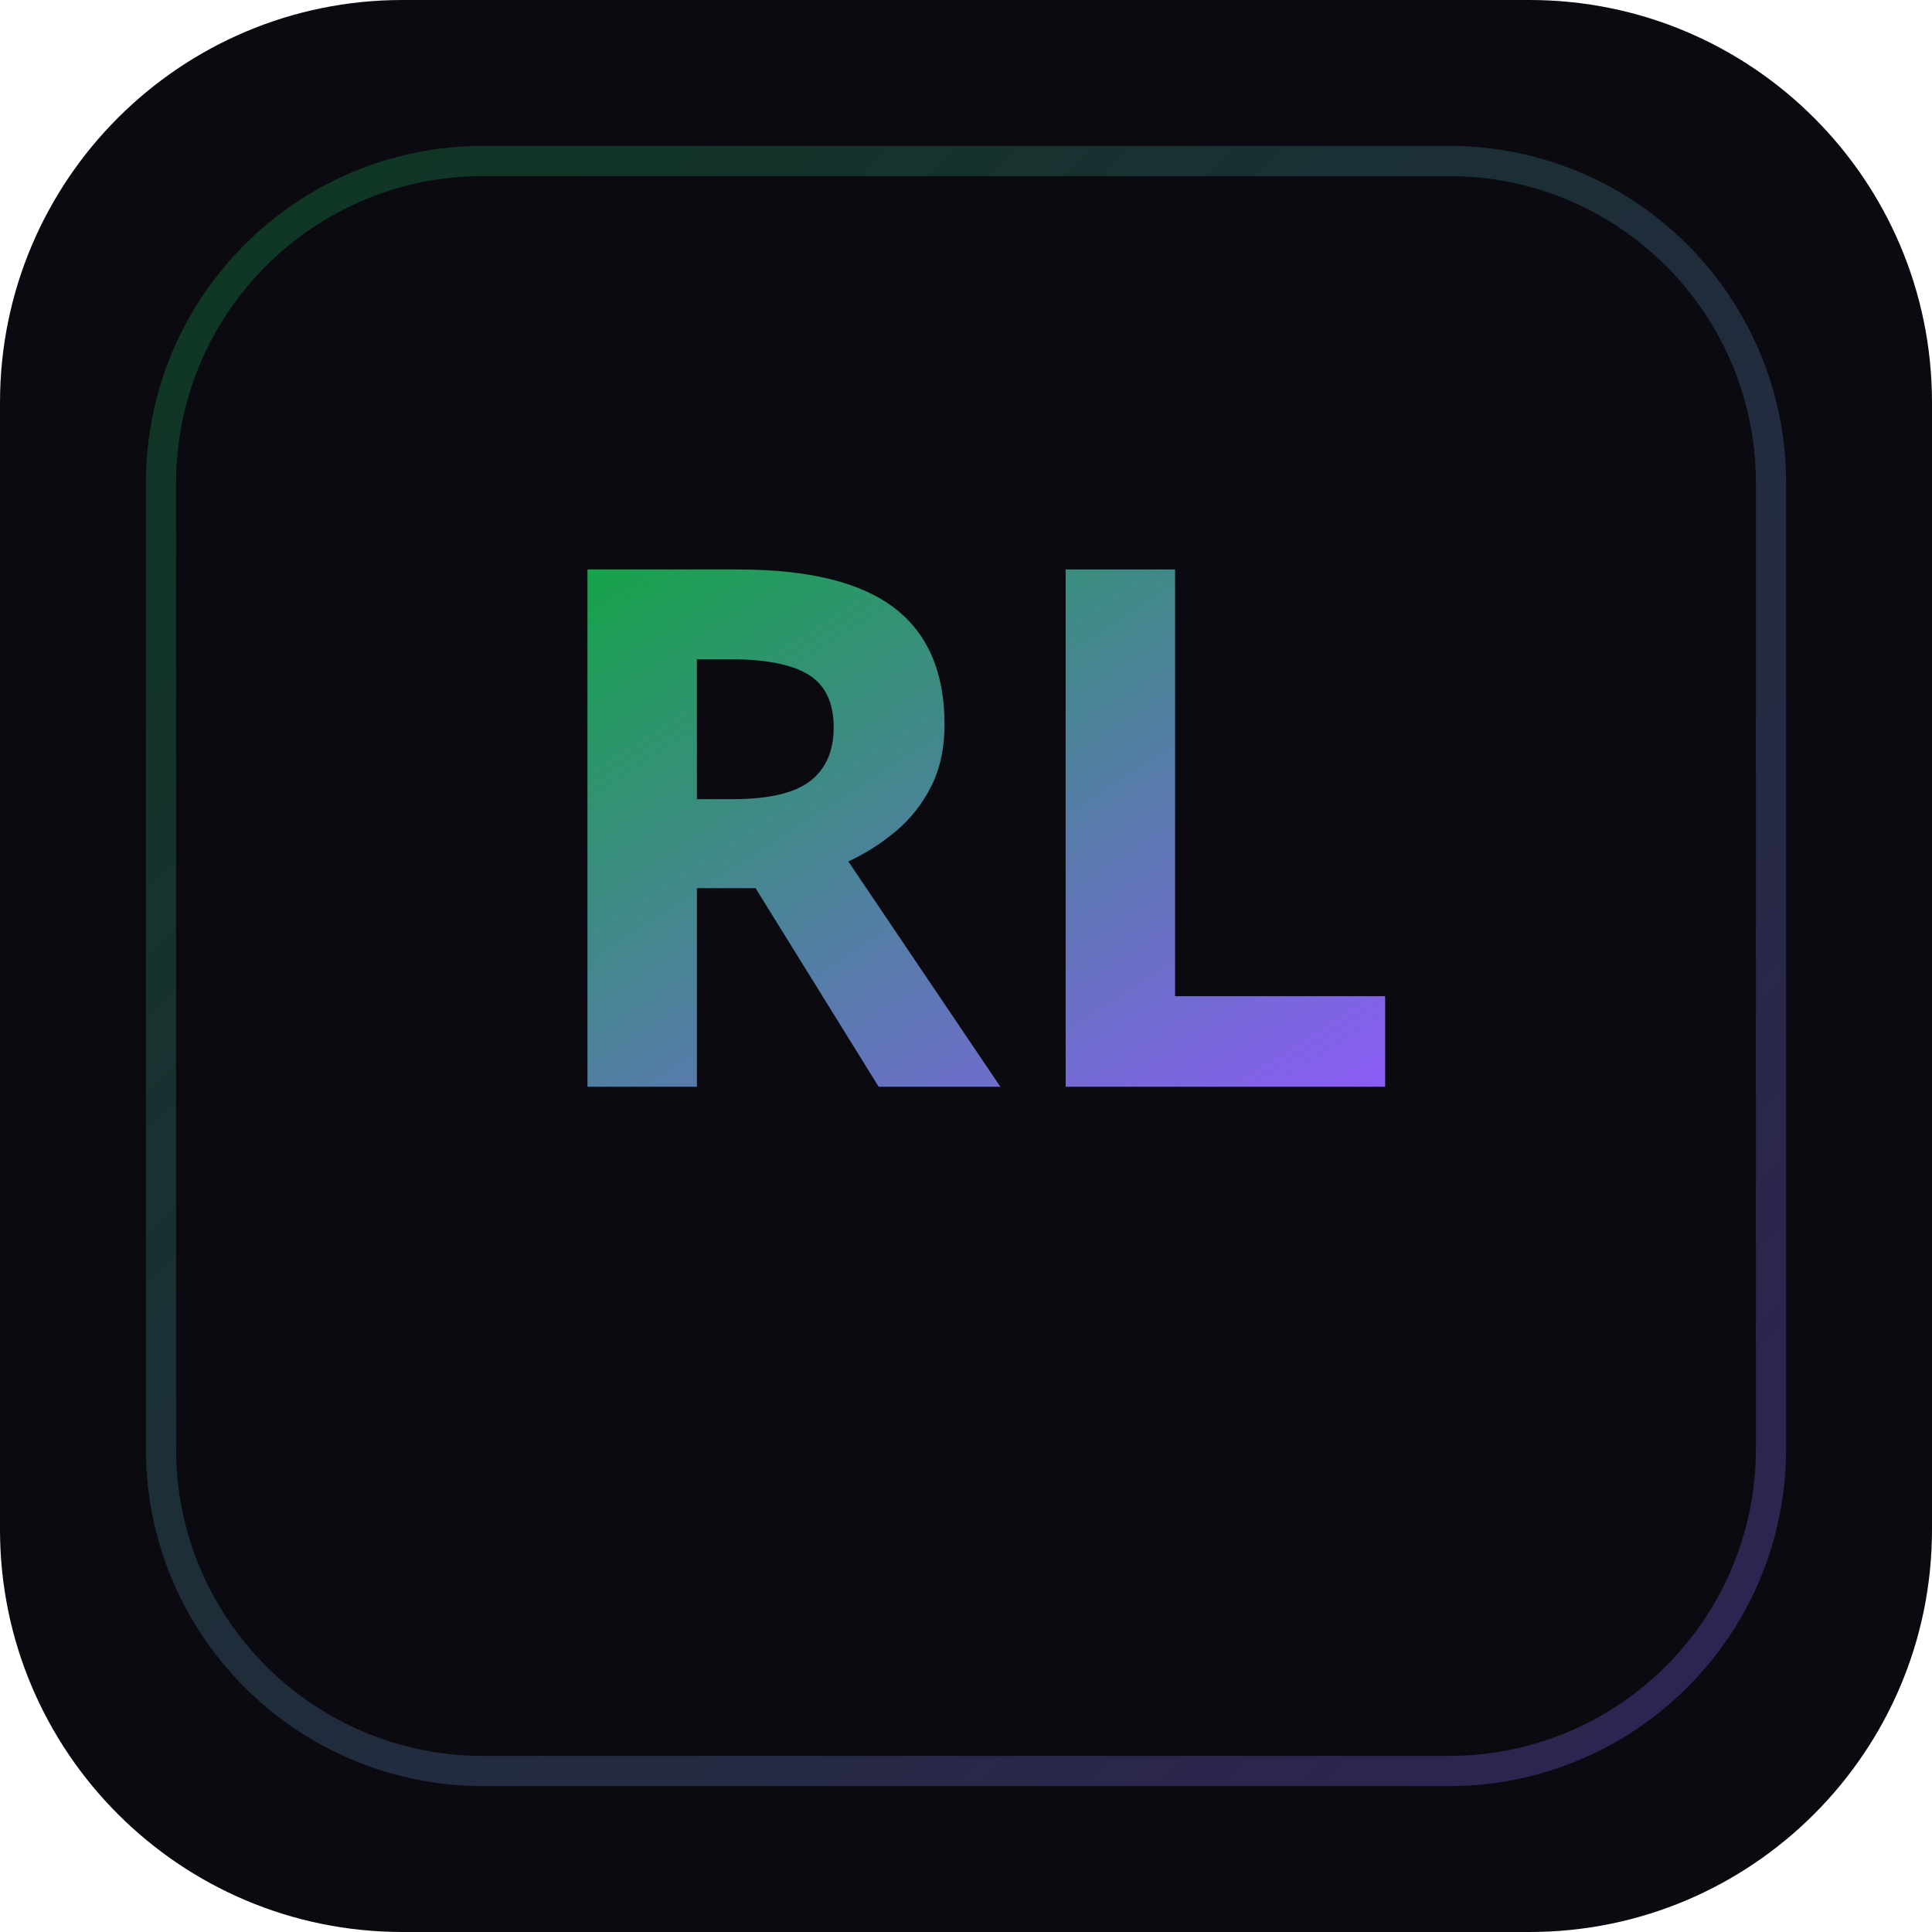
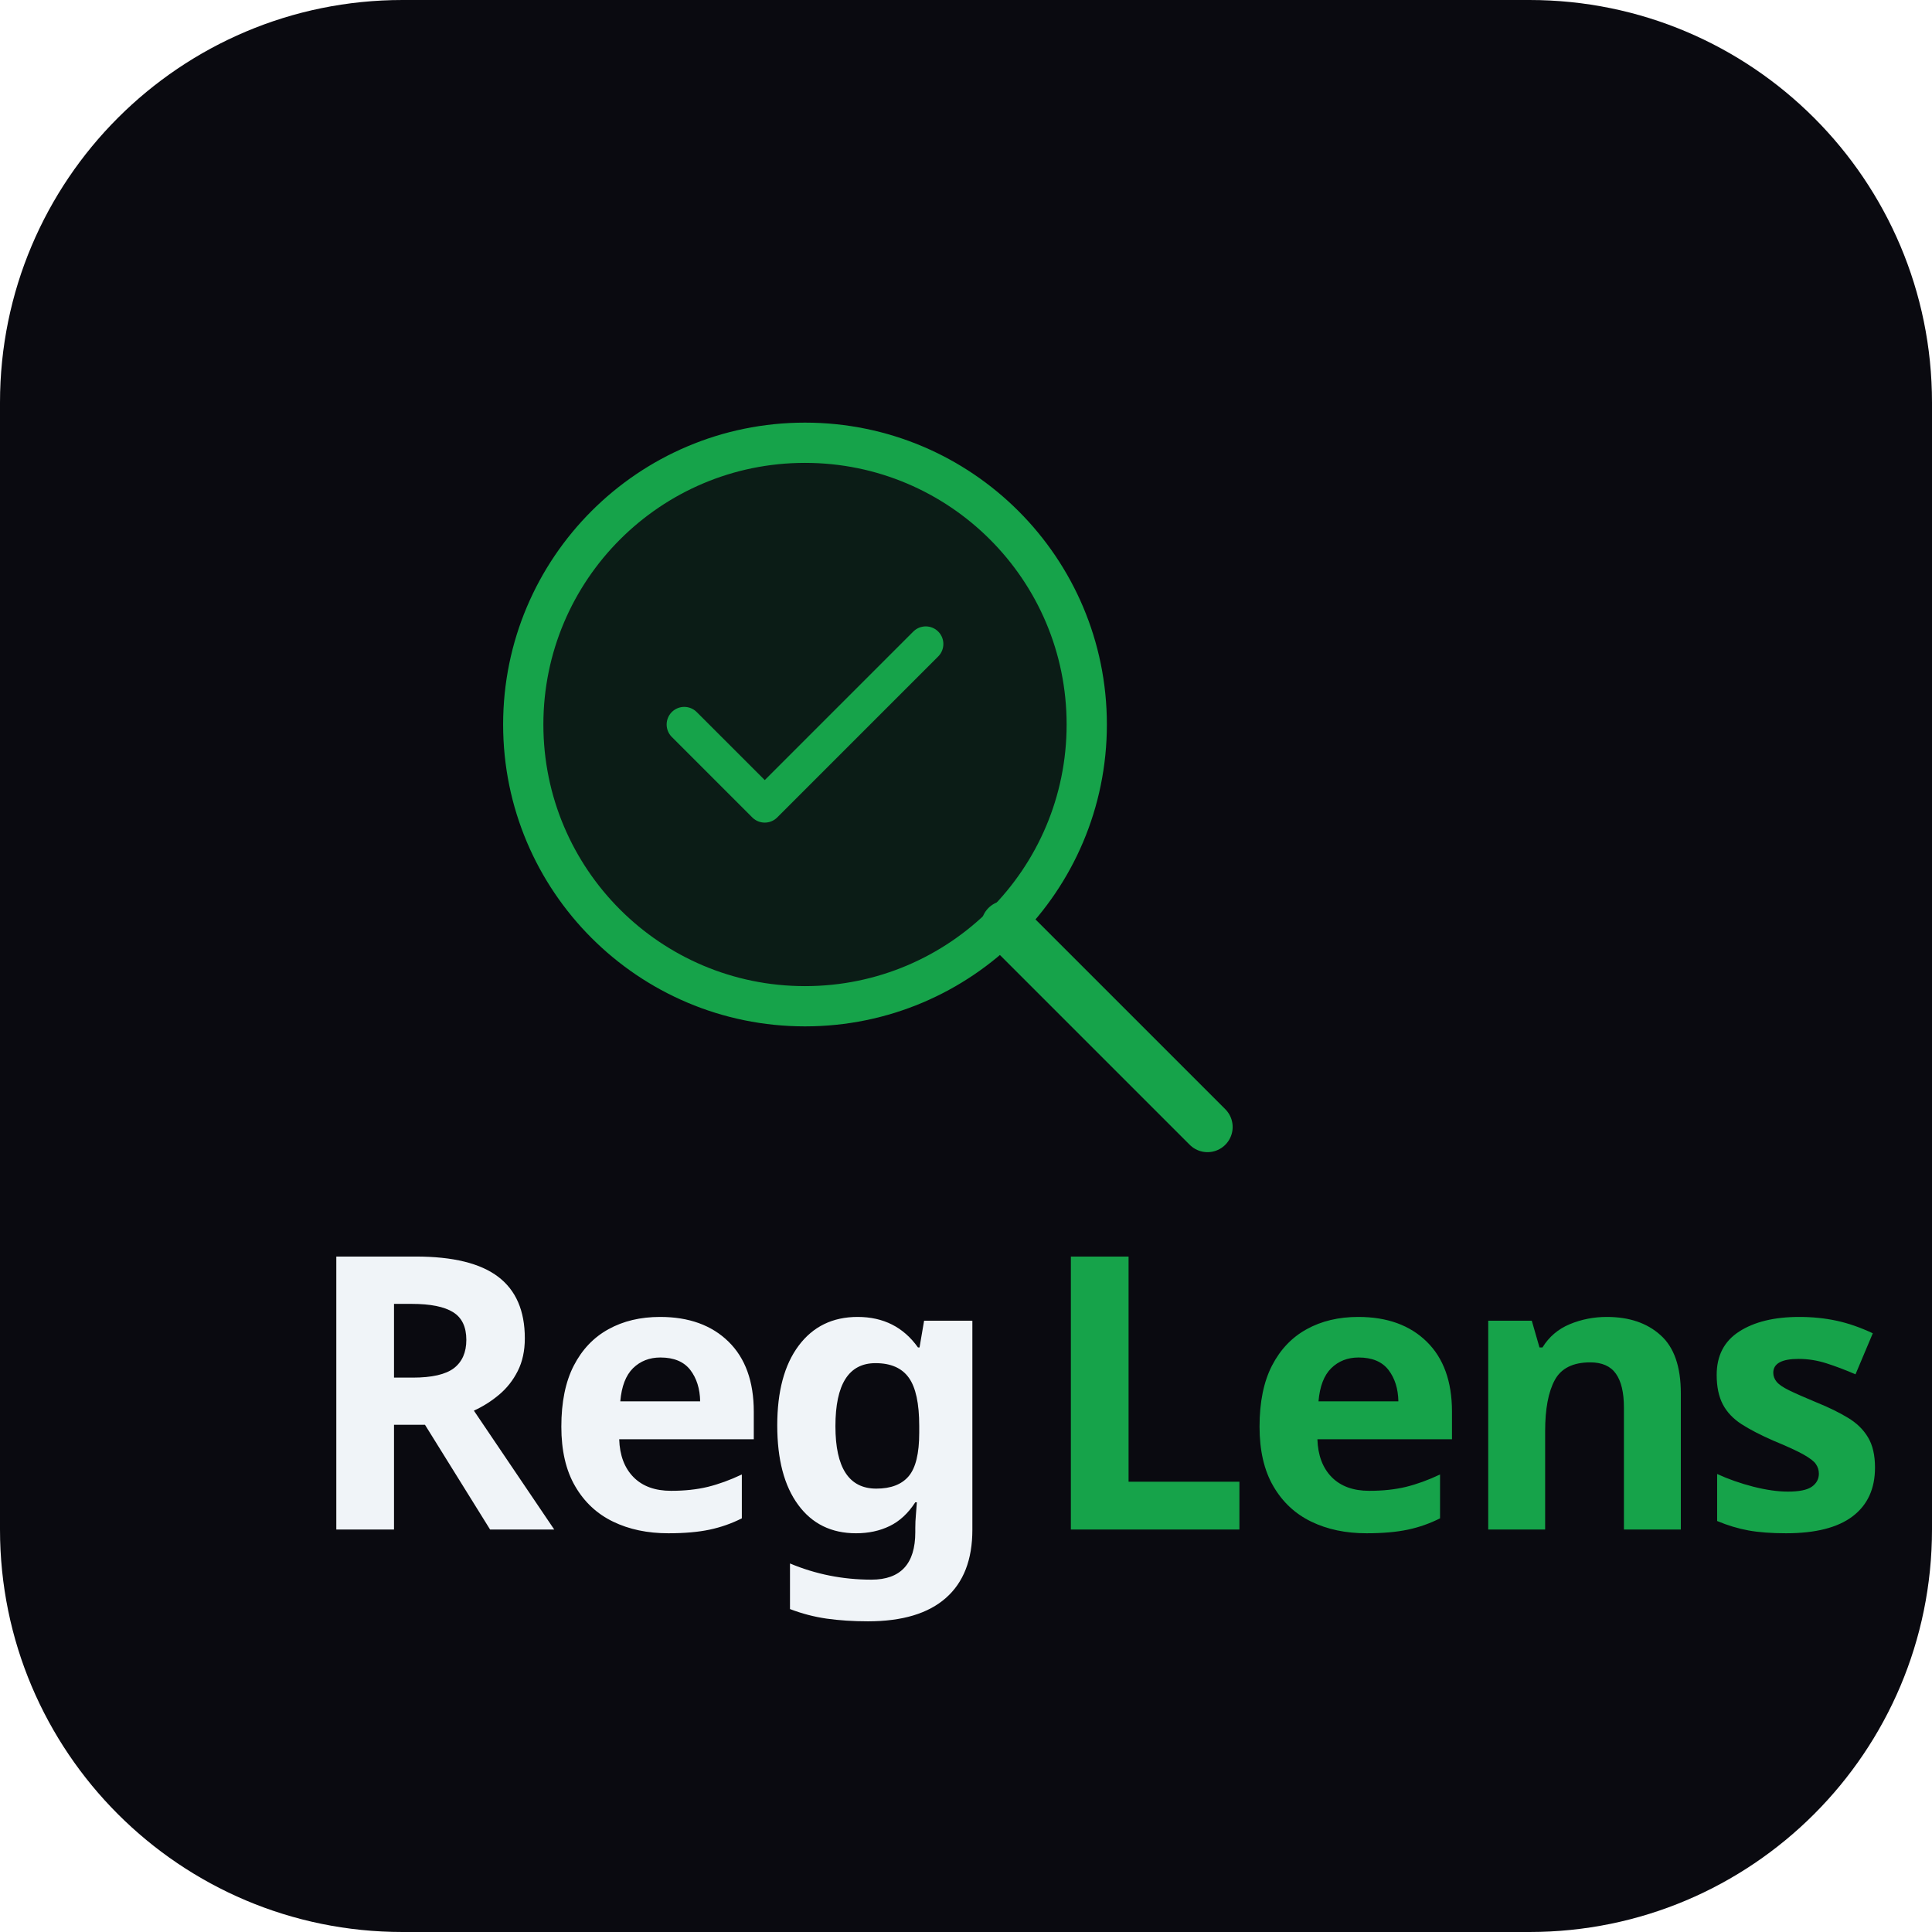
<svg xmlns="http://www.w3.org/2000/svg" width="192" height="192" viewBox="0 0 192 192">
-   <defs>
-     <linearGradient id="g" x1="0%" y1="0%" x2="100%" y2="100%">
-       <stop offset="0%" stop-color="#16a34a" />
-       <stop offset="100%" stop-color="#8B5CF6" />
-     </linearGradient>
-   </defs>
  <rect width="192" height="192" rx="40" fill="#0A0A10" />
-   <rect x="16" y="16" width="160" height="160" rx="32" fill="none" stroke="url(#g)" stroke-width="3" opacity="0.3" />
-   <text x="96" y="108" text-anchor="middle" font-family="system-ui, sans-serif" font-weight="800" font-size="72" fill="url(#g)">RL</text>
+   <circle cx="80" cy="72" r="28" fill="#16a34a" fill-opacity="0.12" />
+   <circle cx="80" cy="72" r="28" fill="none" stroke="#16a34a" stroke-width="4" />
+   <line x1="100" y1="92" x2="120" y2="112" stroke="#16a34a" stroke-width="5" stroke-linecap="round" />
+   <polyline points="68,72 76,80 92,64" fill="none" stroke="#16a34a" stroke-width="3.5" stroke-linecap="round" stroke-linejoin="round" />
+   <text x="30" y="152" font-family="system-ui, sans-serif" font-weight="800" font-size="38" fill="#F0F4F8" letter-spacing="-1">Reg</text>
+   <text x="103" y="152" font-family="system-ui, sans-serif" font-weight="800" font-size="38" fill="#16a34a" letter-spacing="-1">Lens</text>
</svg>
